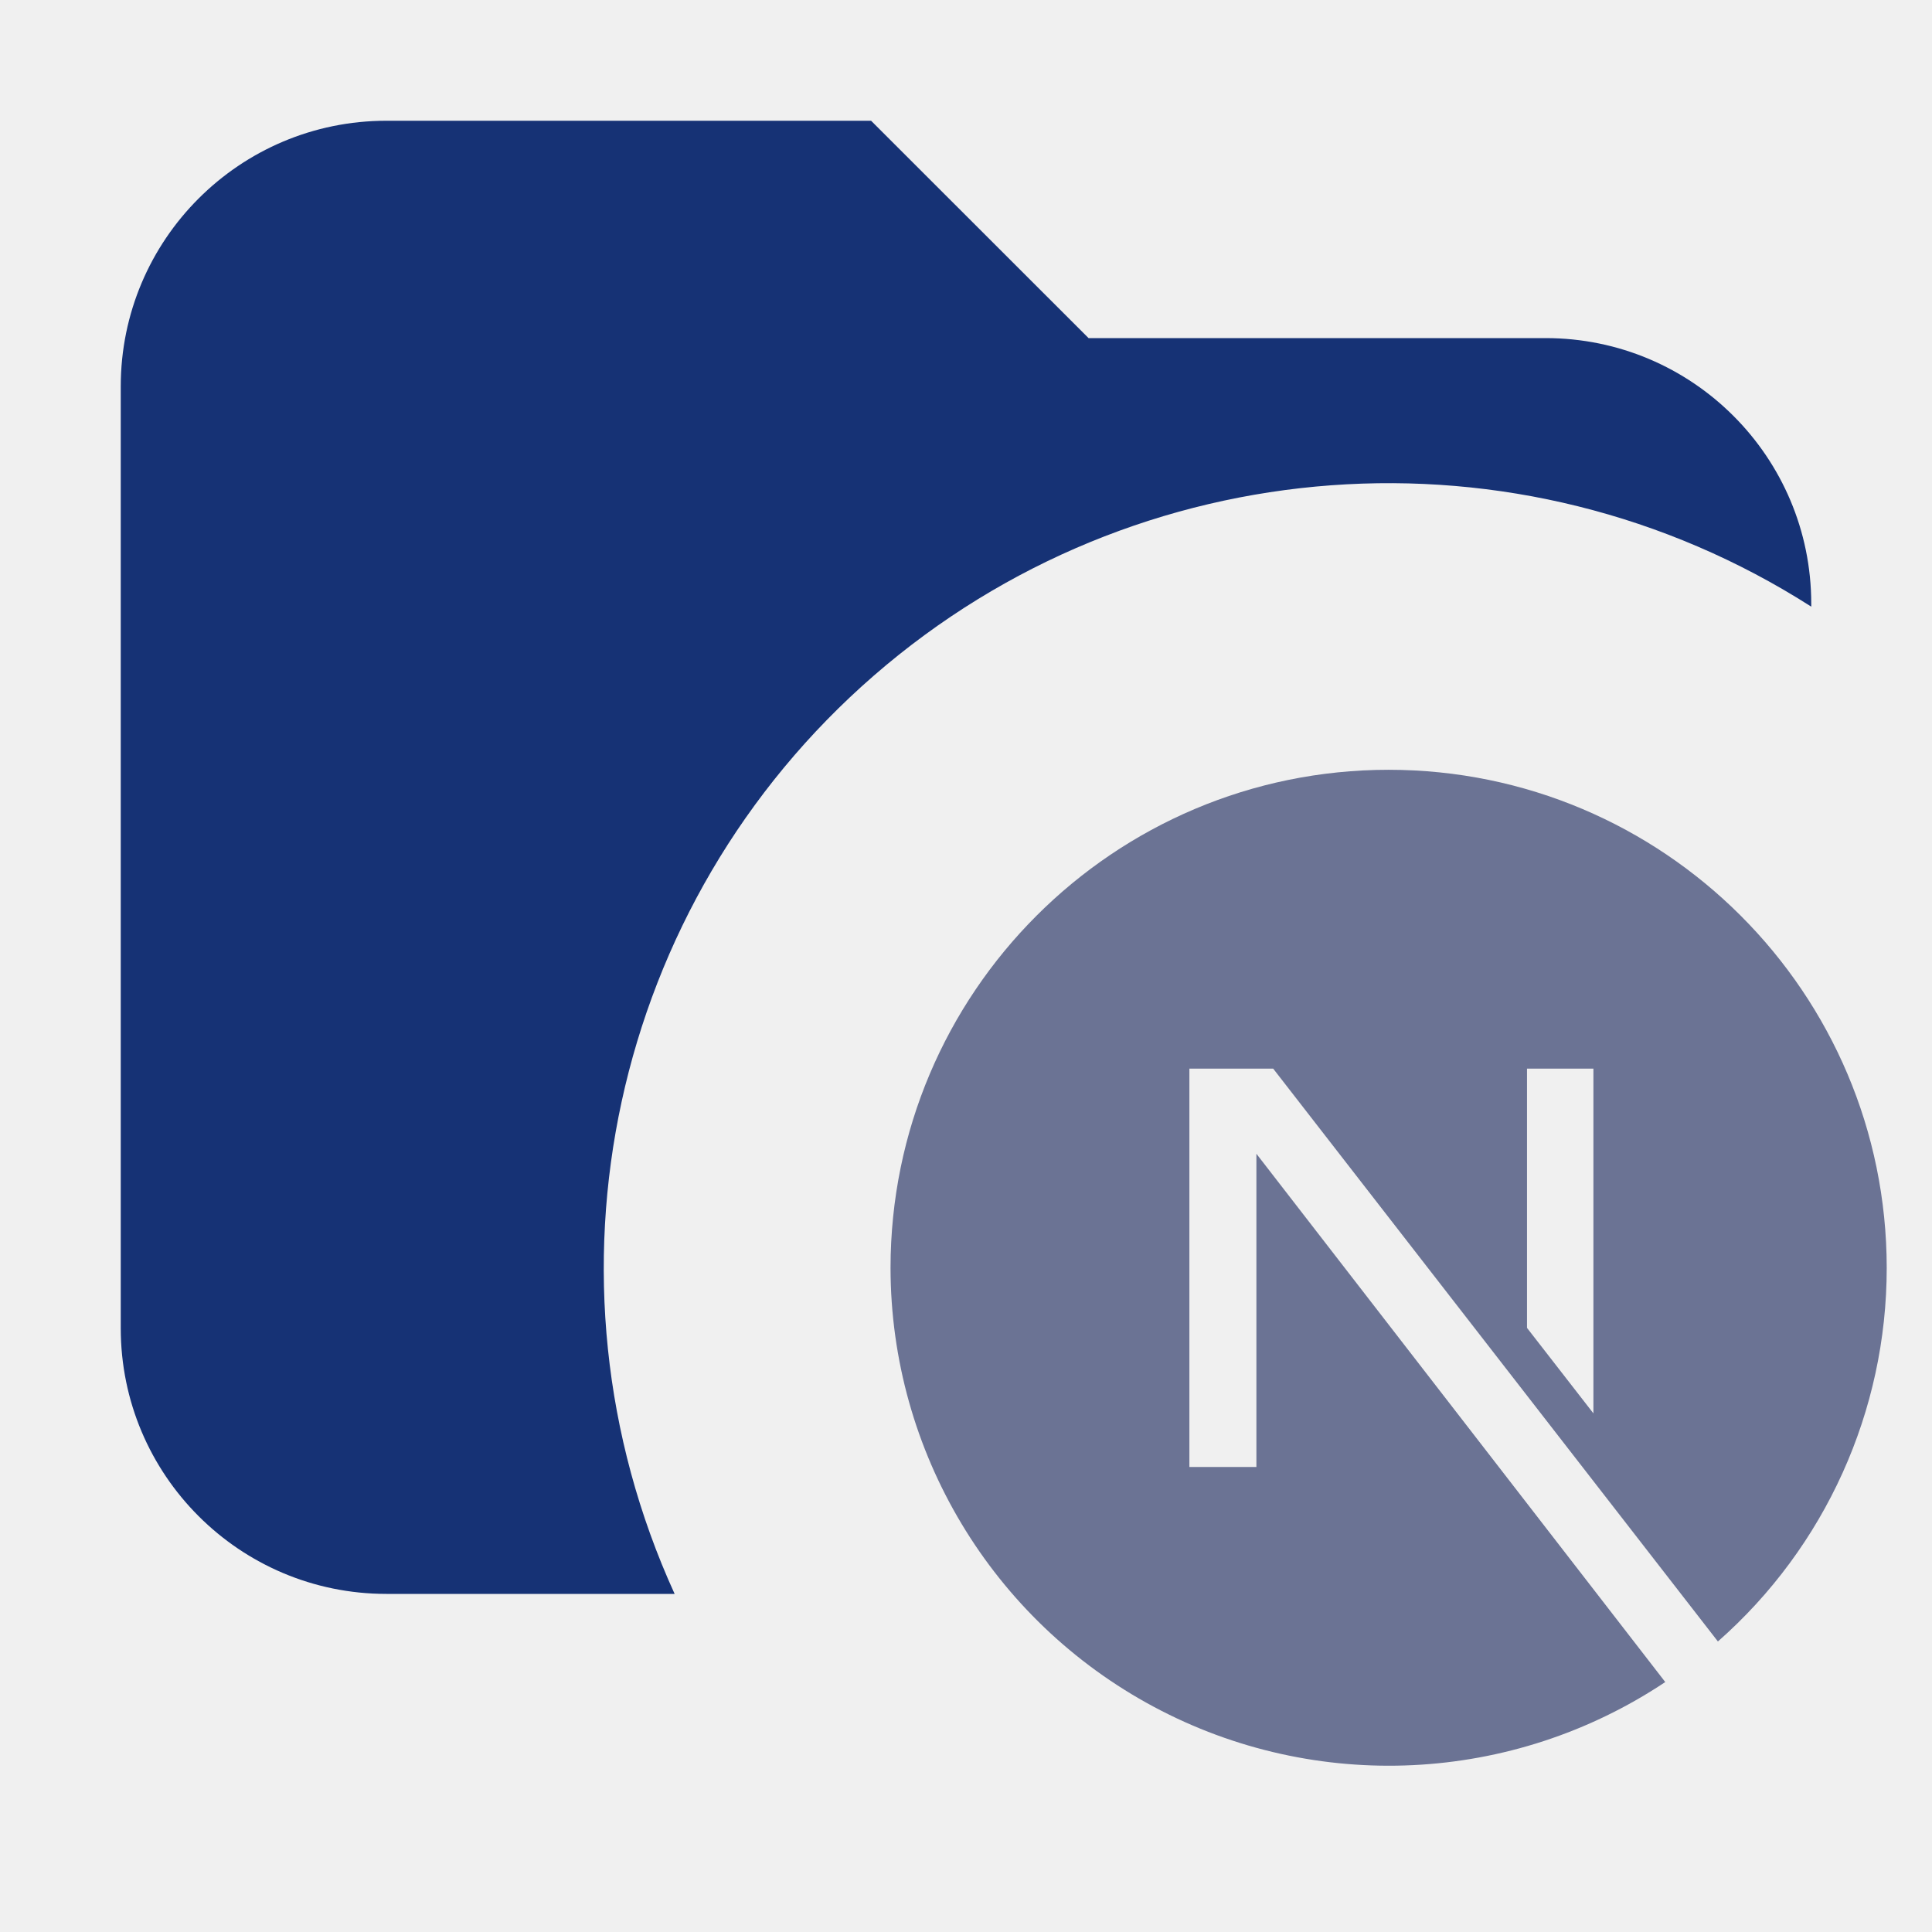
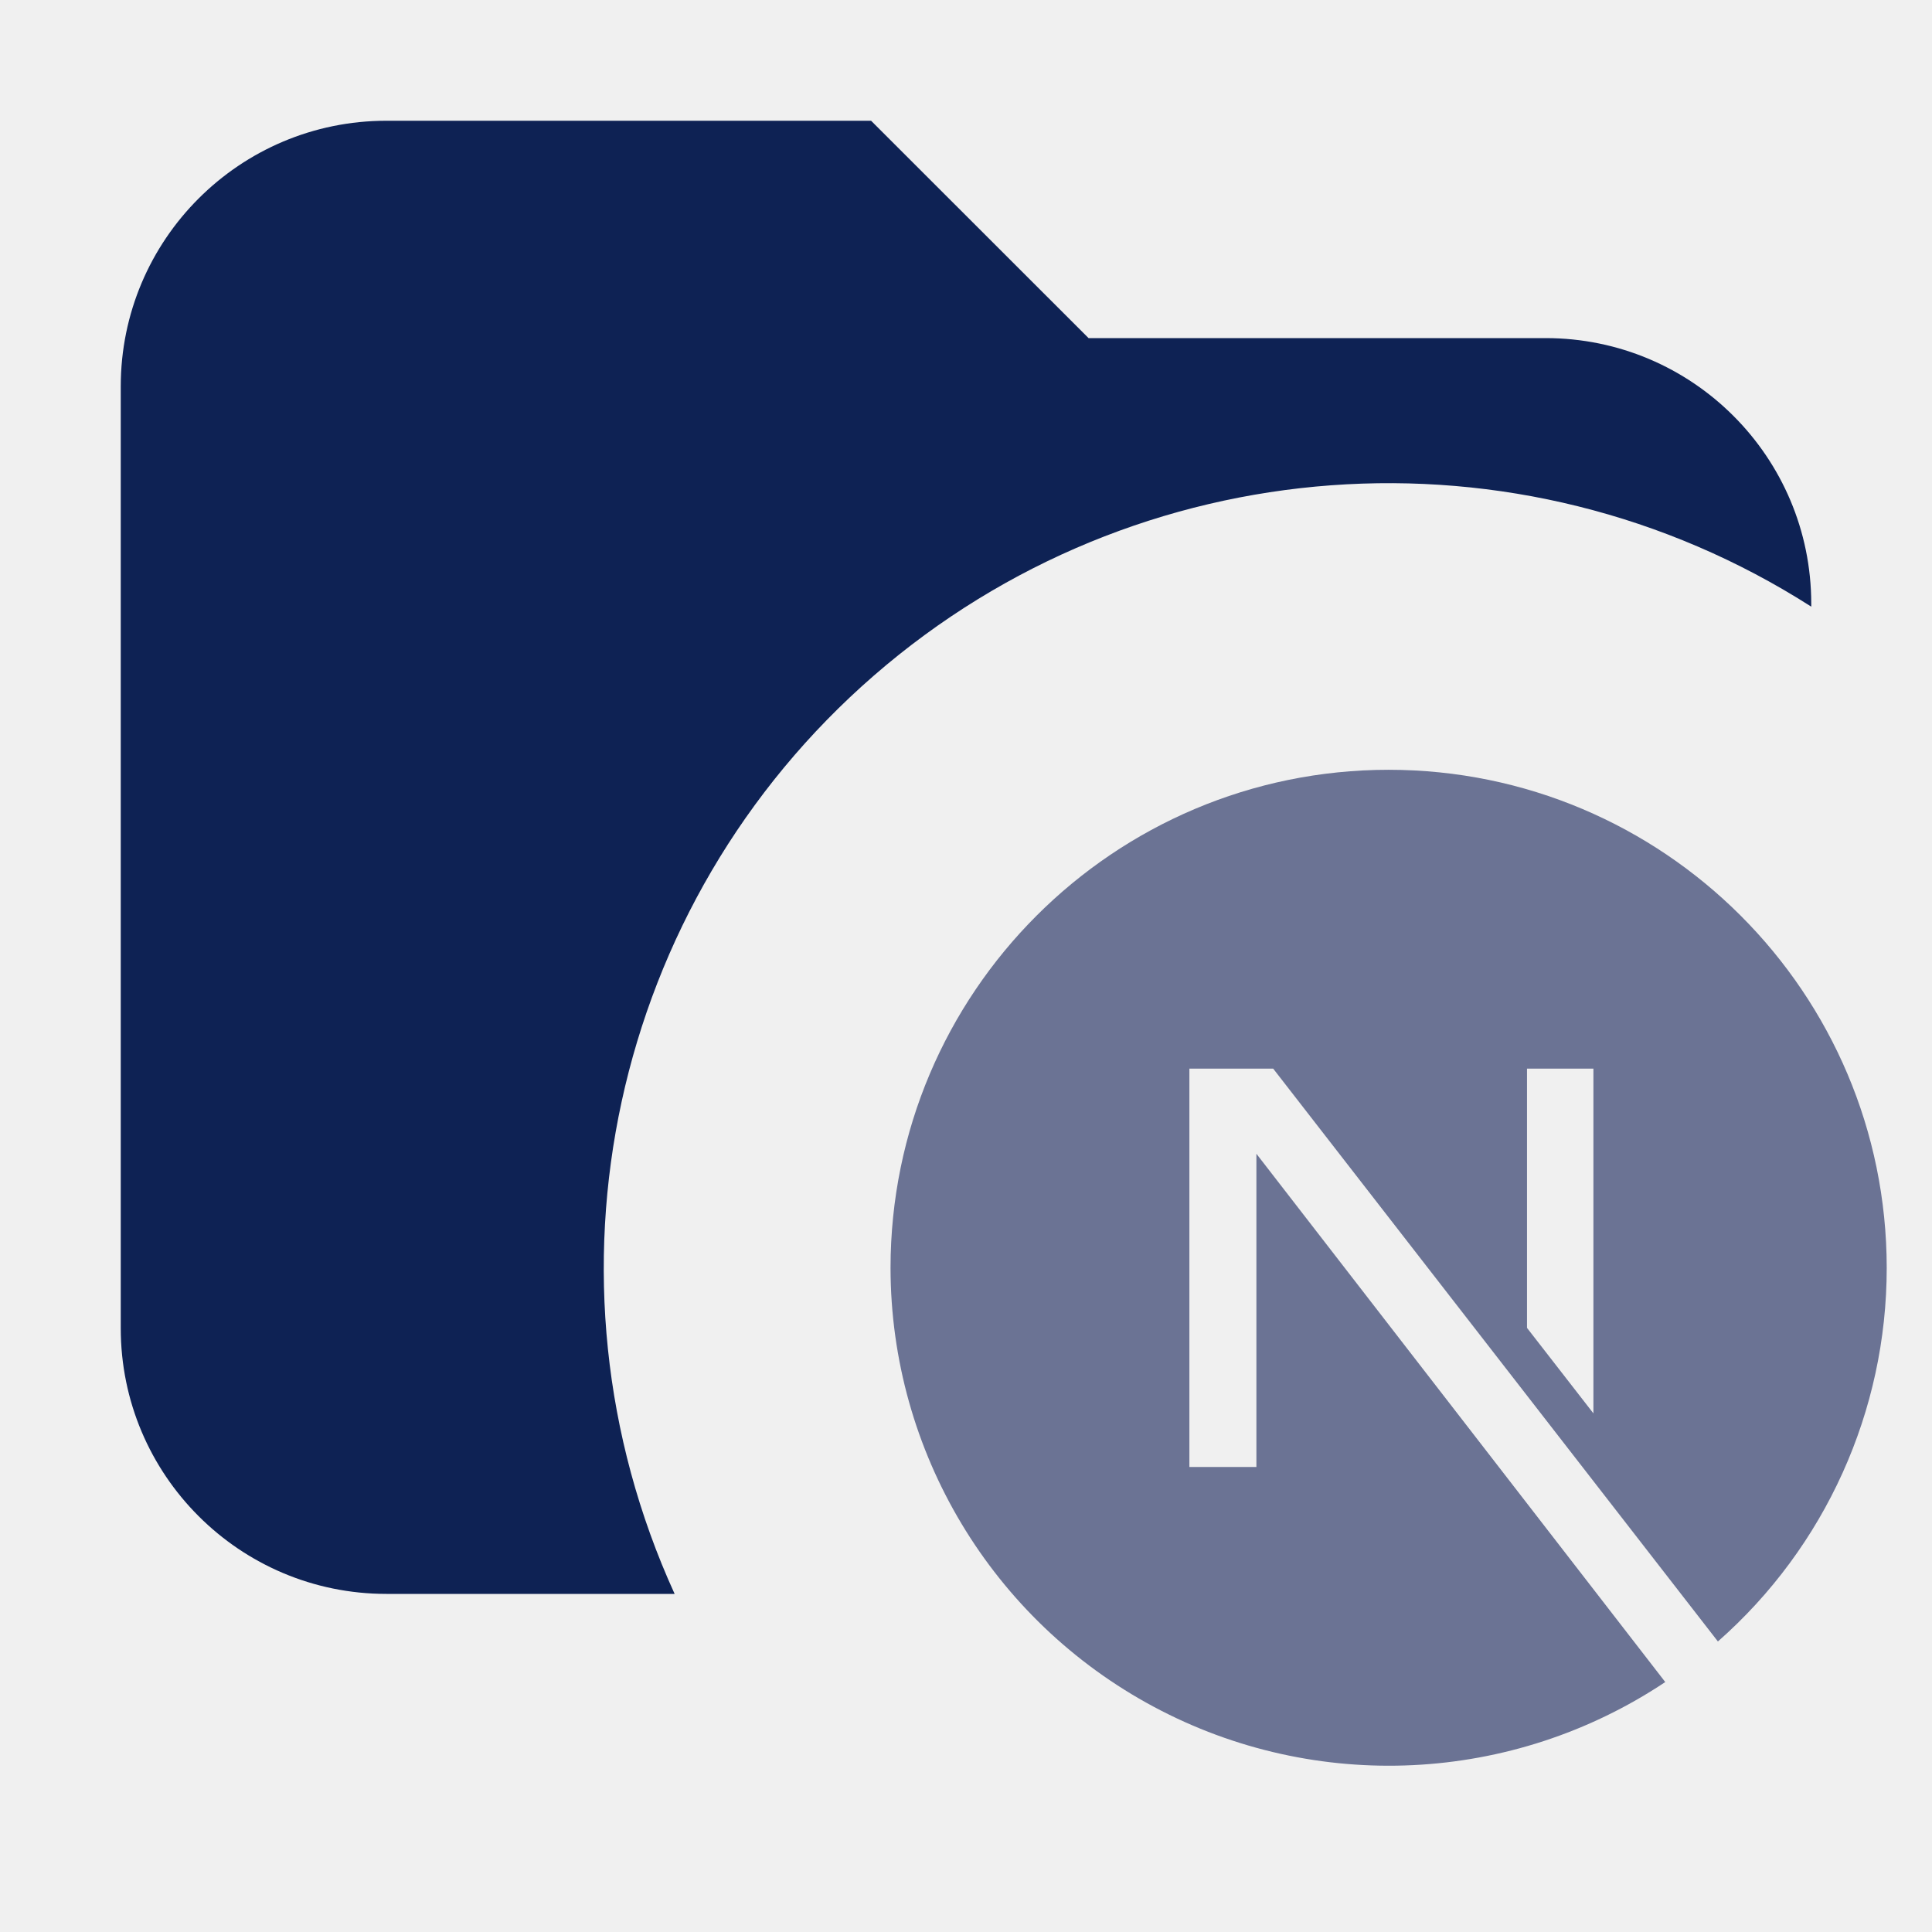
<svg xmlns="http://www.w3.org/2000/svg" width="16" height="16" fill="none" viewBox="0 0 16 16">
  <g clip-path="url(#a)">
-     <path fill="#163275" d="M9.015 2.8H12.8A2.2 2.2 0 0 1 15 5v.024A6.5 6.5 0 0 0 5.587 13.2H3.2A2.2 2.2 0 0 1 1 11V3.2A2.2 2.2 0 0 1 3.2 1h4.014z" />
+     <path fill="#0E2254" d="M9.015 2.8H12.8A2.2 2.2 0 0 1 15 5v.024A6.5 6.5 0 0 0 5.587 13.2H3.2A2.2 2.2 0 0 1 1 11V3.2A2.2 2.2 0 0 1 3.2 1h4.014z" />
    <path fill="#6b7394" d="M13.791 13.93a4.127 4.127 0 0 1-6.416-3.43A4.127 4.127 0 0 1 11.5 6.375a4.127 4.127 0 0 1 4.125 4.125 4.12 4.12 0 0 1-1.398 3.094L10.544 8.85H9.85v3.299h.555V9.555zm-1.145-2.933.55.708V8.85h-.55z" />
  </g>
  <defs>
    <clipPath id="a">
      <path fill="#fff" d="M0 0h16v16H0z" />
    </clipPath>
  </defs>
</svg>
